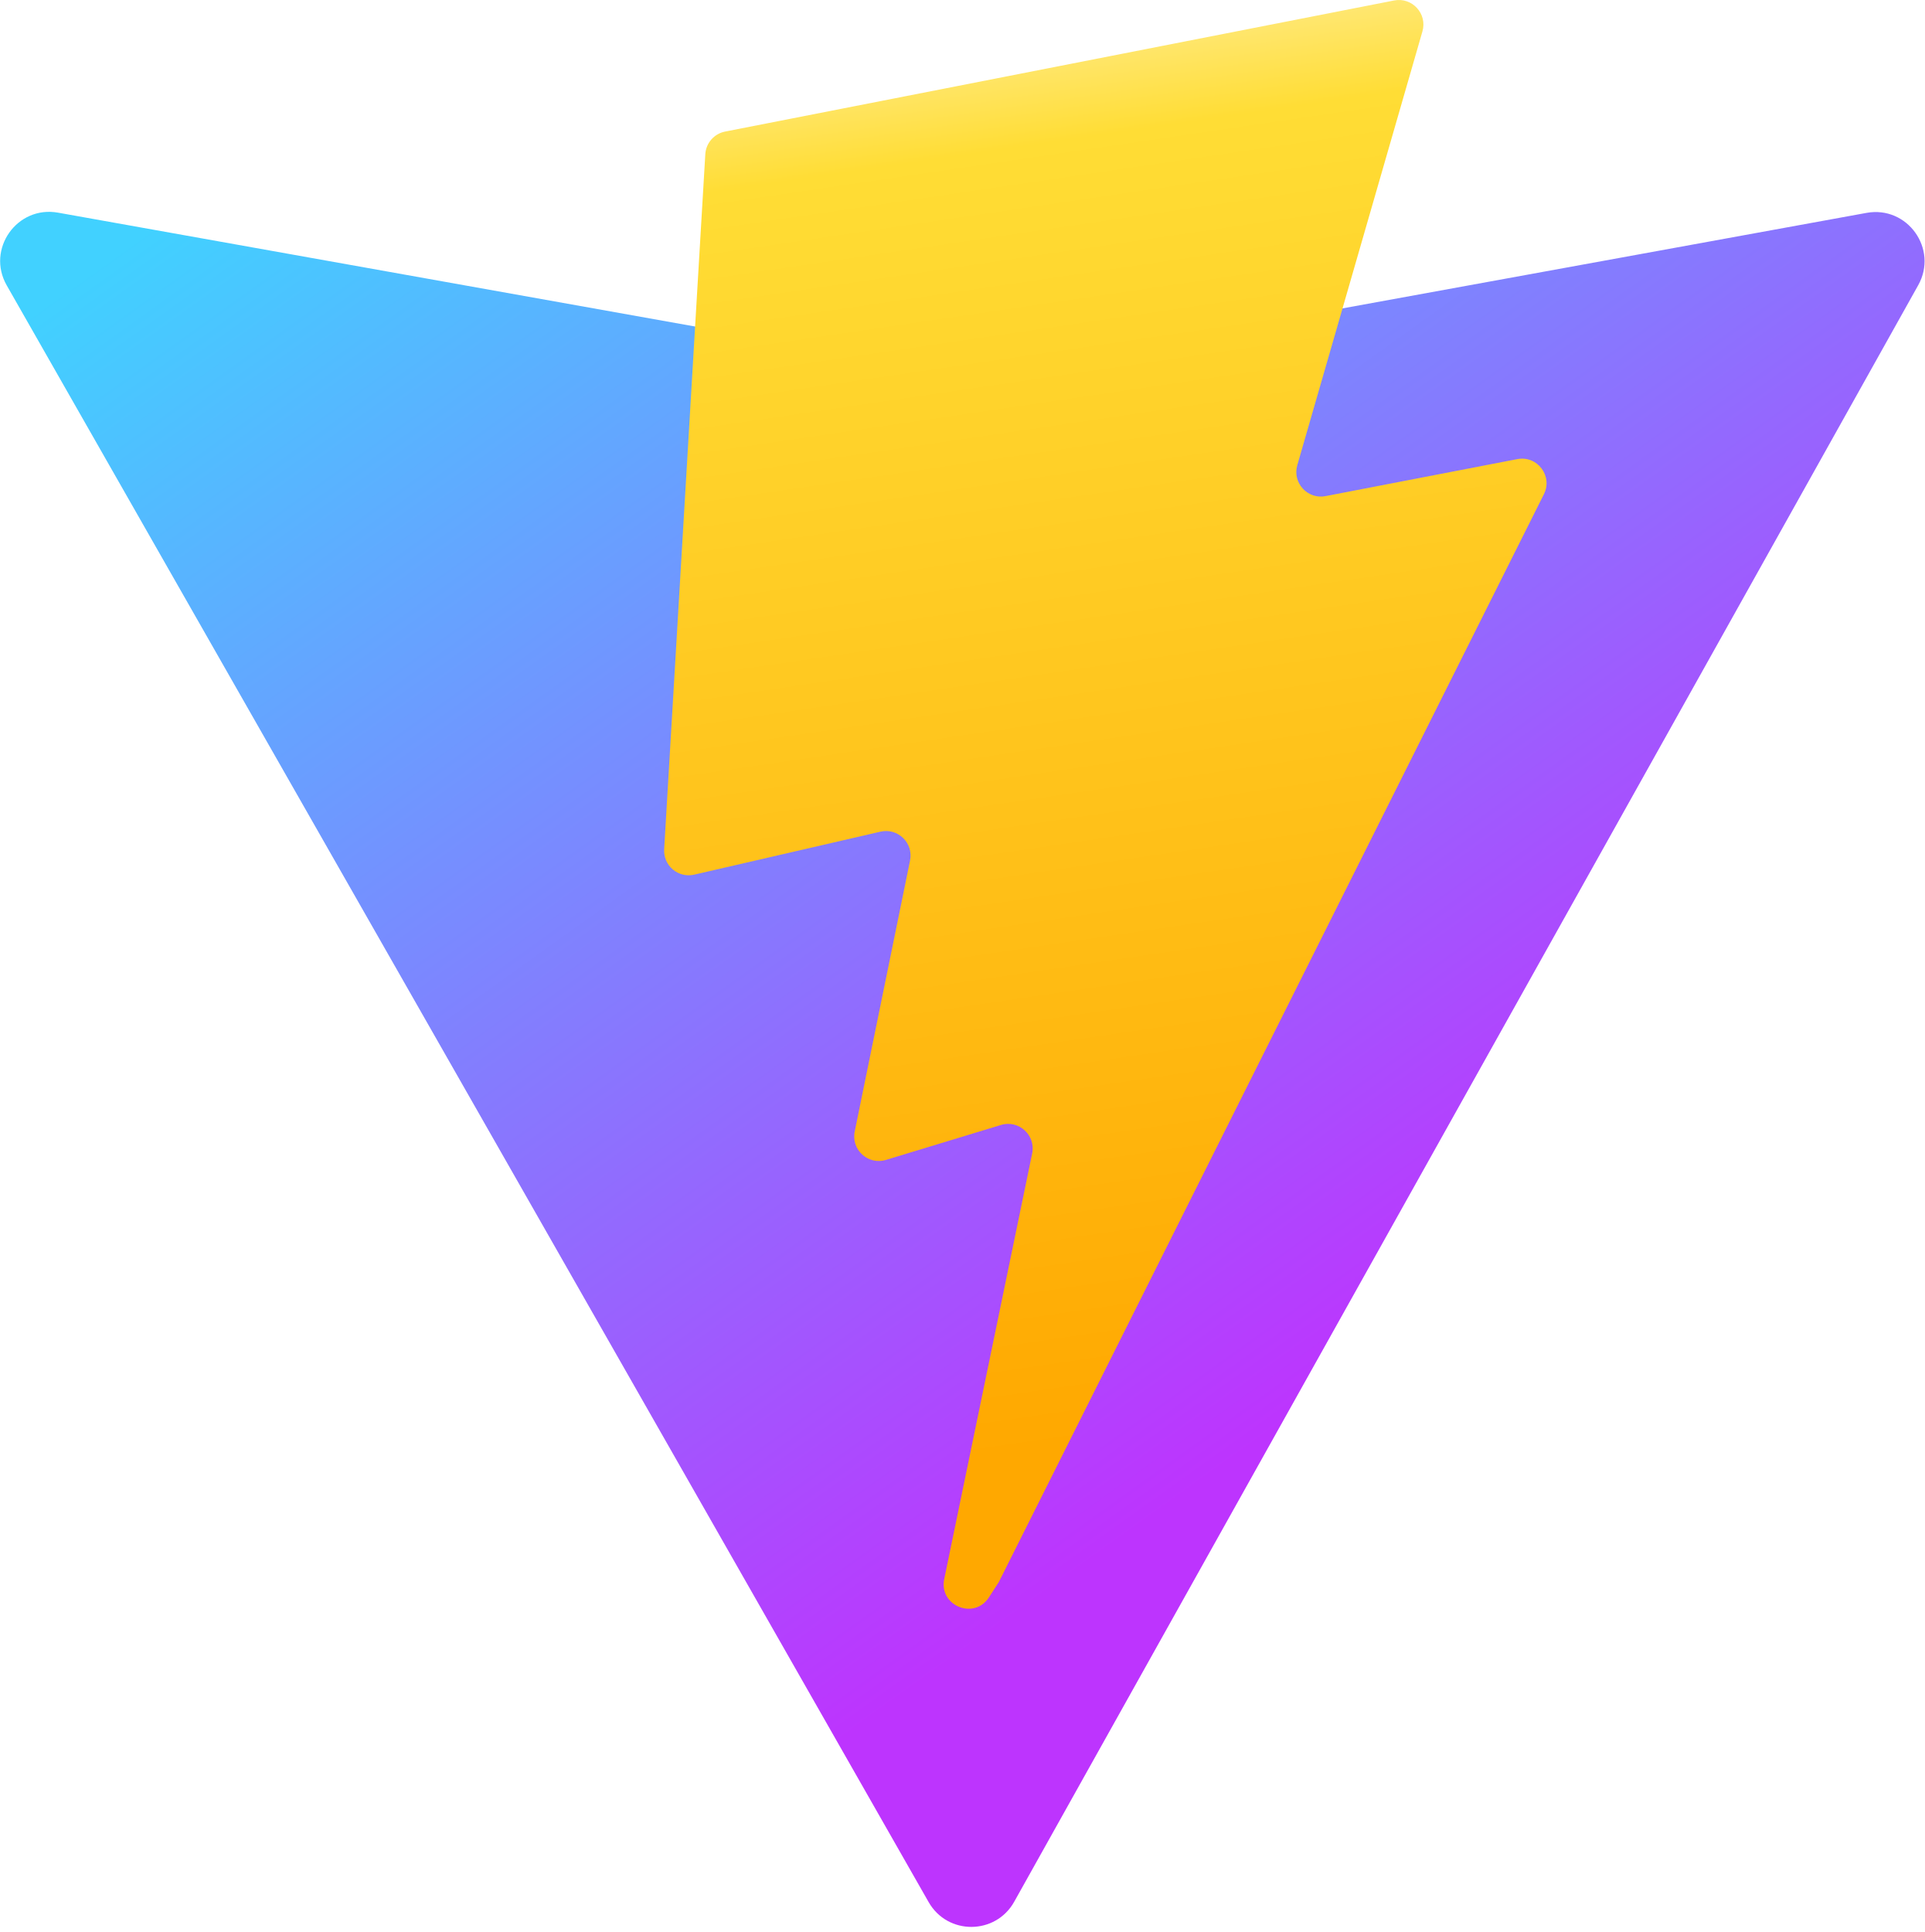
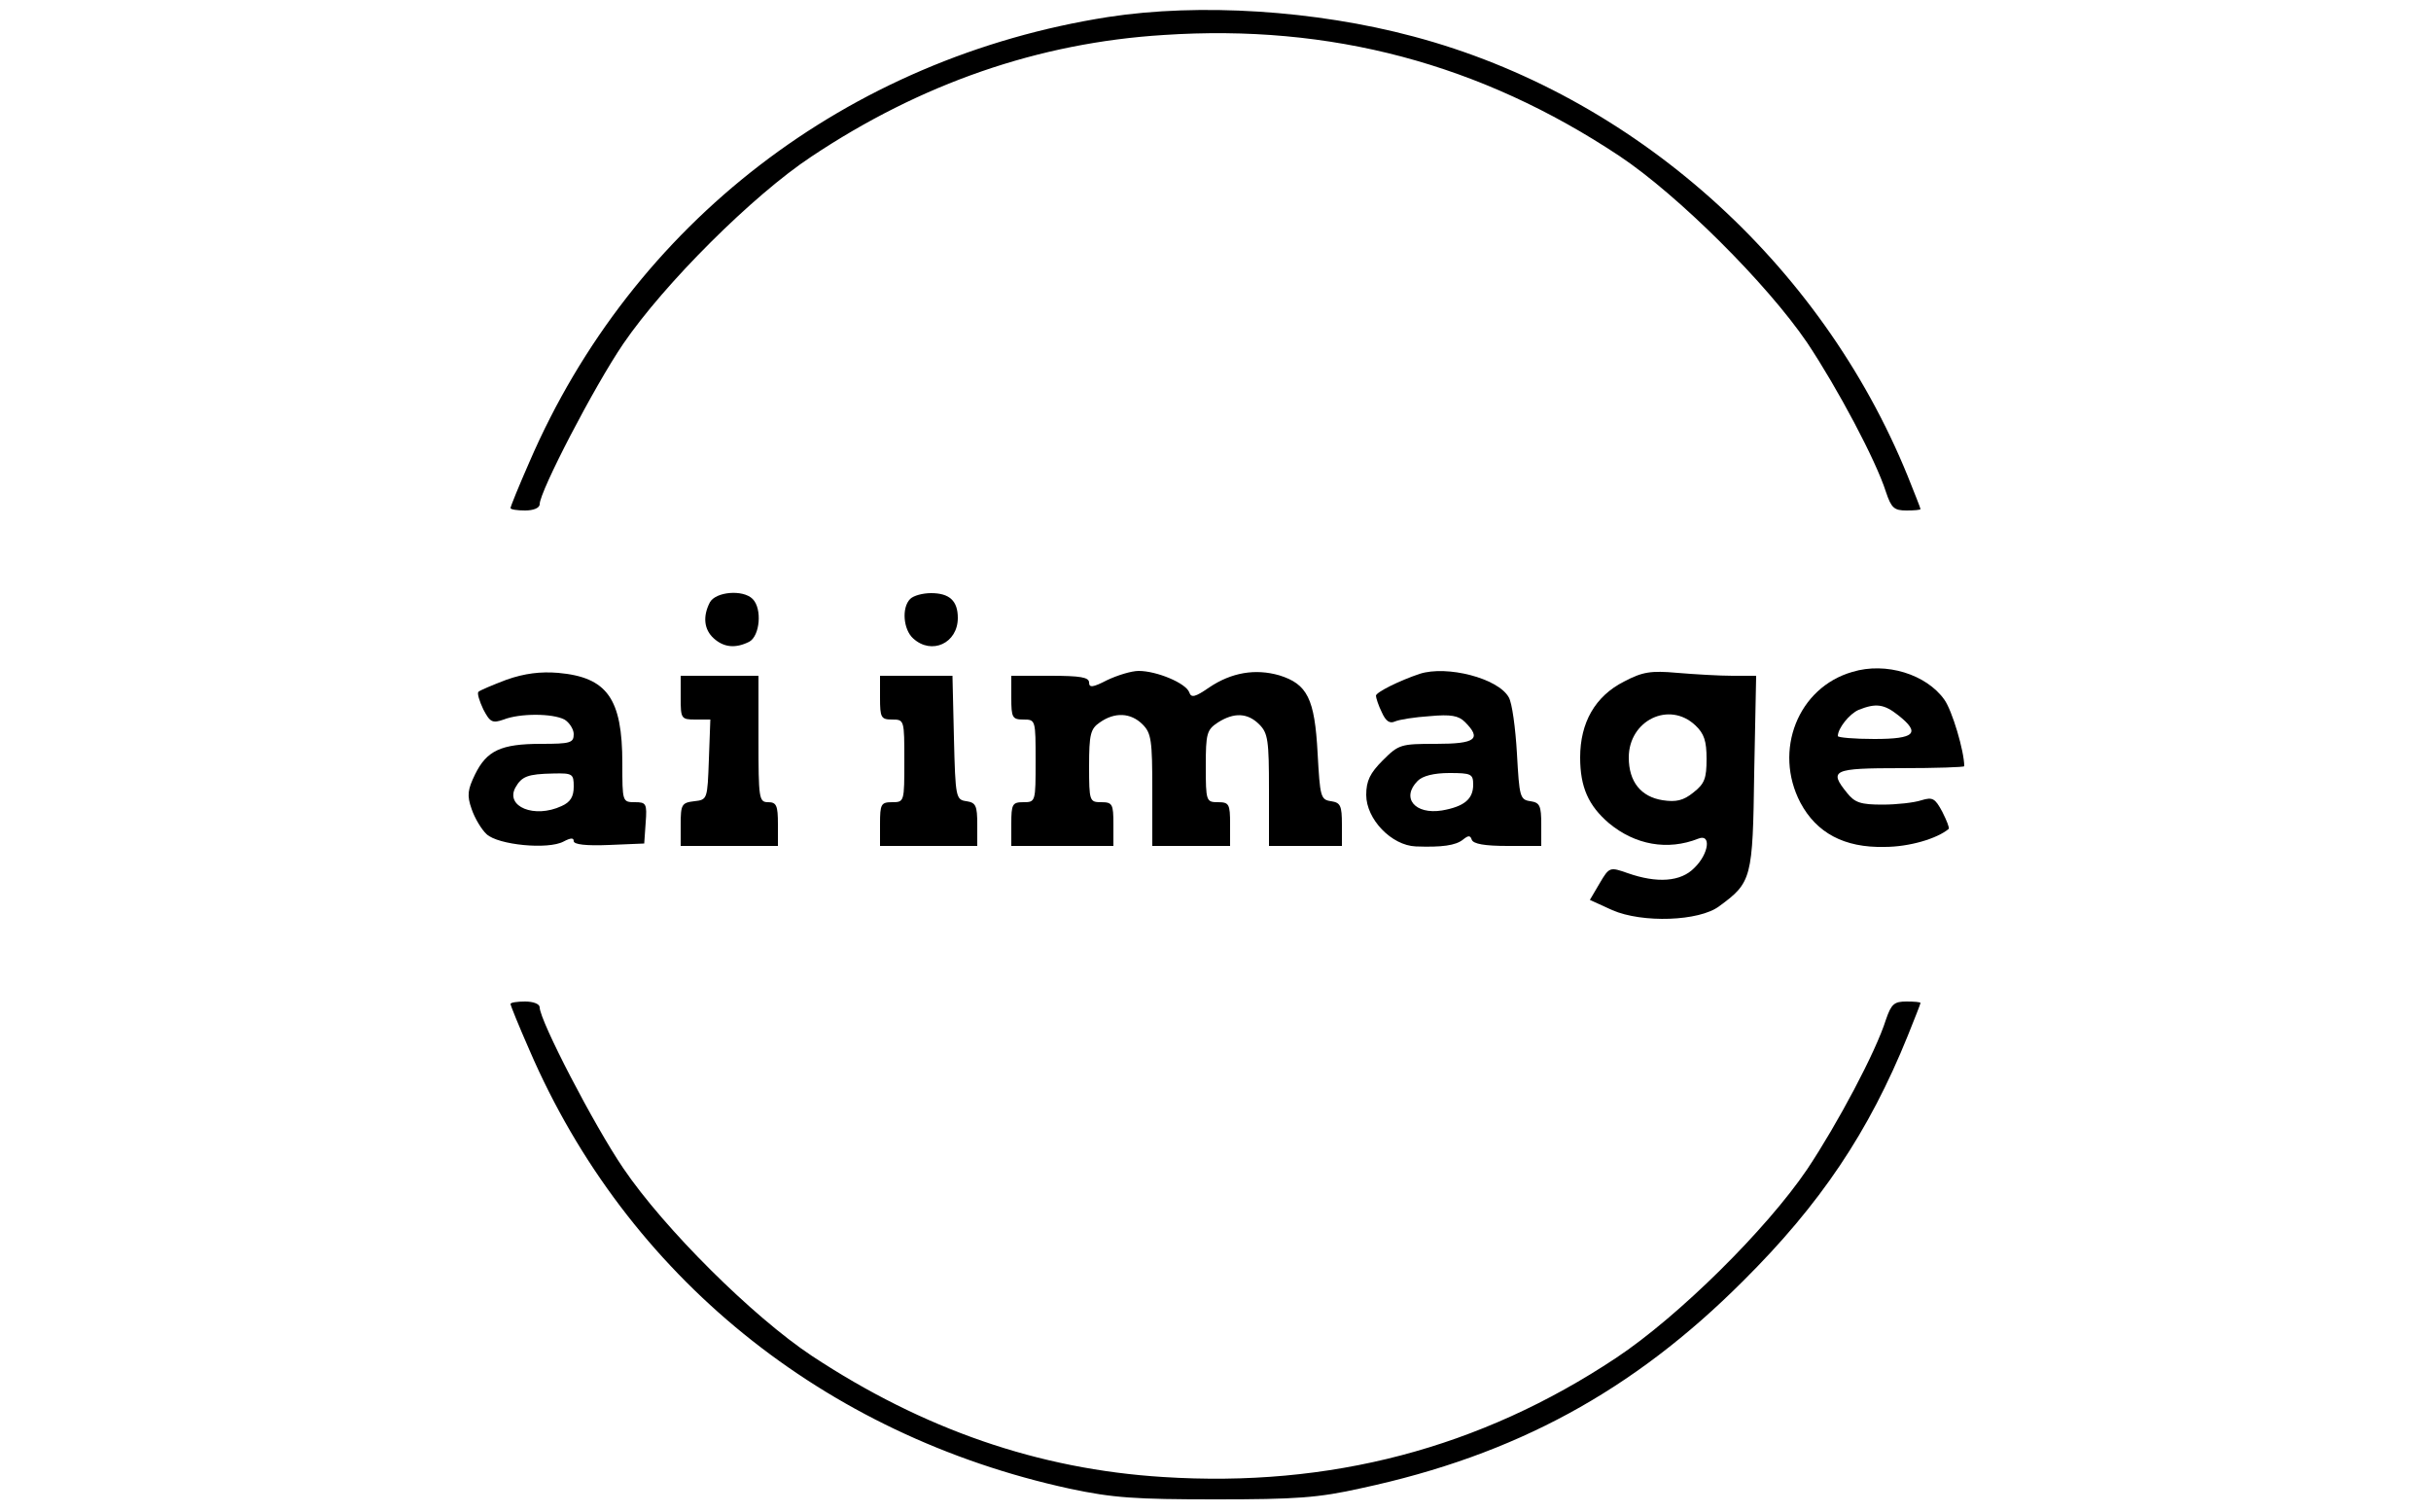
- <svg xmlns="http://www.w3.org/2000/svg" aria-hidden="true" role="img" class="iconify iconify--logos" width="31.88" height="32" preserveAspectRatio="xMidYMid meet" viewBox="0 0 256 257">
-   <defs>
-     <linearGradient id="IconifyId1813088fe1fbc01fb466" x1="-.828%" x2="57.636%" y1="7.652%" y2="78.411%">
-       <stop offset="0%" stop-color="#41D1FF" />
-       <stop offset="100%" stop-color="#BD34FE" />
-     </linearGradient>
-     <linearGradient id="IconifyId1813088fe1fbc01fb467" x1="43.376%" x2="50.316%" y1="2.242%" y2="89.03%">
-       <stop offset="0%" stop-color="#FFEA83" />
-       <stop offset="8.333%" stop-color="#FFDD35" />
-       <stop offset="100%" stop-color="#FFA800" />
-     </linearGradient>
-   </defs>
-   <path fill="url(#IconifyId1813088fe1fbc01fb466)" d="M255.153 37.938L134.897 252.976c-2.483 4.44-8.862 4.466-11.382.048L.875 37.958c-2.746-4.814 1.371-10.646 6.827-9.67l120.385 21.517a6.537 6.537 0 0 0 2.322-.004l117.867-21.483c5.438-.991 9.574 4.796 6.877 9.62Z" />
-   <path fill="url(#IconifyId1813088fe1fbc01fb467)" d="M185.432.063L96.44 17.501a3.268 3.268 0 0 0-2.634 3.014l-5.474 92.456a3.268 3.268 0 0 0 3.997 3.378l24.777-5.718c2.318-.535 4.413 1.507 3.936 3.838l-7.361 36.047c-.495 2.426 1.782 4.5 4.151 3.78l15.304-4.649c2.372-.72 4.652 1.36 4.15 3.788l-11.698 56.621c-.732 3.542 3.979 5.473 5.943 2.437l1.313-2.028l72.516-144.72c1.215-2.423-.88-5.186-3.54-4.672l-25.505 4.922c-2.396.462-4.435-1.77-3.759-4.114l16.646-57.705c.677-2.35-1.37-4.583-3.769-4.113Z" />
+ <svg xmlns="http://www.w3.org/2000/svg" version="1.0" width="500pt" height="311pt" viewBox="0 0 500 311" preserveAspectRatio="xMidYMid meet">
+   <g transform="translate(0,311) scale(0.1,-0.1)" fill="#000000" stroke="none">
+     <path d="M2279 3075 c-536 -84 -978 -424 -1190 -915 -22 -50 -39 -92 -39 -95 0 -3 14 -5 30 -5 17 0 30 5 30 13 0 26 112 242 172 330 84 123 266 305 387 385 225 150 467 234 724 250 344 23 652 -59 938 -249 120 -80 303 -262 386 -384 62 -93 141 -241 162 -307 11 -33 17 -38 42 -38 16 0 29 1 29 3 0 2 -12 32 -26 67 -179 441 -565 785 -1017 905 -202 54 -440 69 -628 40z" />
+     <path d="M1460 1871 c-15 -29 -12 -56 8 -74 21 -19 45 -21 73 -7 22 12 27 68 7 88 -20 20 -76 15 -88 -7z" />
+     <path d="M1872 1878 c-18 -18 -14 -63 6 -81 38 -35 92 -10 92 42 0 35 -17 51 -55 51 -17 0 -36 -5 -43 -12z" />
+     <path d="M3810 1728 c-112 -32 -163 -162 -107 -269 33 -62 90 -93 173 -91 51 0 108 17 132 37 2 2 -4 17 -13 35 -15 28 -20 31 -43 24 -15 -5 -51 -9 -80 -9 -45 0 -57 4 -73 24 -38 47 -30 51 111 51 72 0 130 2 130 4 0 31 -25 115 -41 137 -37 52 -120 78 -189 57z m94 -89 c47 -37 35 -49 -49 -49 -41 0 -75 3 -75 6 0 16 24 46 43 54 35 14 52 12 81 -11z" />
+     <path d="M1042 1712 c-29 -11 -55 -22 -58 -25 -3 -3 2 -19 10 -36 14 -27 19 -29 42 -21 33 13 100 13 125 0 10 -6 19 -20 19 -30 0 -18 -7 -20 -67 -20 -83 0 -112 -14 -136 -63 -15 -31 -17 -43 -7 -71 6 -18 20 -42 31 -52 24 -22 126 -32 158 -15 15 8 21 8 21 1 0 -7 25 -10 73 -8 l72 3 3 43 c3 39 1 42 -22 42 -26 0 -26 1 -26 80 0 133 -31 177 -132 186 -36 3 -69 -1 -106 -14z m138 -220 c0 -21 -7 -32 -25 -40 -56 -26 -116 -1 -95 38 13 23 25 28 78 29 40 1 42 -1 42 -27z" />
+     <path d="M2277 1711 c-29 -15 -37 -16 -37 -5 0 11 -18 14 -80 14 l-80 0 0 -45 c0 -41 2 -45 25 -45 25 0 25 -1 25 -85 0 -84 0 -85 -25 -85 -23 0 -25 -4 -25 -45 l0 -45 105 0 105 0 0 45 c0 41 -2 45 -25 45 -24 0 -25 2 -25 74 0 66 3 77 22 90 31 22 64 20 88 -4 18 -18 20 -33 20 -135 l0 -115 80 0 80 0 0 45 c0 41 -2 45 -25 45 -24 0 -25 2 -25 74 0 67 2 75 25 90 33 21 61 20 85 -4 18 -18 20 -33 20 -135 l0 -115 75 0 75 0 0 44 c0 39 -3 45 -22 48 -22 3 -23 9 -28 99 -6 112 -21 142 -79 160 -49 14 -98 6 -144 -25 -29 -20 -37 -22 -41 -10 -7 19 -67 44 -104 44 -15 0 -44 -9 -65 -19z" />
+     <path d="M2920 1724 c-42 -14 -90 -38 -90 -45 0 -4 5 -20 12 -34 8 -18 16 -24 27 -19 9 4 41 9 72 11 43 4 59 1 72 -12 35 -35 22 -45 -59 -45 -73 0 -77 -1 -110 -34 -26 -26 -34 -42 -34 -71 0 -50 52 -104 102 -106 54 -2 82 2 97 14 11 9 15 9 18 0 3 -9 27 -13 74 -13 l69 0 0 44 c0 39 -3 45 -22 48 -22 3 -23 9 -28 98 -3 52 -10 105 -17 116 -22 39 -127 66 -183 48z m110 -228 c0 -30 -19 -45 -64 -53 -56 -9 -85 26 -50 61 10 10 33 16 65 16 45 0 49 -2 49 -24z" />
+     <path d="M3340 1708 c-59 -30 -90 -84 -90 -156 0 -61 17 -99 59 -135 54 -45 121 -57 184 -32 27 11 22 -31 -8 -60 -28 -29 -77 -32 -137 -11 -37 13 -38 13 -58 -21 l-20 -34 46 -21 c62 -27 179 -23 220 8 67 49 69 57 72 275 l4 199 -49 0 c-26 0 -77 3 -113 6 -55 5 -72 2 -110 -18z m147 -90 c18 -17 23 -32 23 -69 0 -40 -4 -51 -27 -69 -21 -17 -36 -20 -63 -16 -45 7 -70 38 -70 88 0 76 83 117 137 66z" />
+     <path d="M1400 1675 c0 -43 1 -45 30 -45 l31 0 -3 -82 c-3 -82 -3 -83 -30 -86 -26 -3 -28 -7 -28 -48 l0 -44 100 0 100 0 0 45 c0 38 -3 45 -20 45 -19 0 -20 7 -20 130 l0 130 -80 0 -80 0 0 -45z" />
+     <path d="M1810 1675 c0 -41 2 -45 25 -45 25 0 25 -1 25 -85 0 -84 0 -85 -25 -85 -23 0 -25 -4 -25 -45 l0 -45 100 0 100 0 0 44 c0 39 -3 45 -22 48 -22 3 -23 7 -26 131 l-3 127 -74 0 -75 0 0 -45z" />
+     <path d="M1050 1045 c0 -3 17 -45 39 -95 200 -464 605 -792 1111 -902 89 -19 135 -22 300 -22 165 0 211 3 300 23 317 68 559 200 785 426 159 158 259 307 339 505 14 35 26 65 26 67 0 2 -13 3 -29 3 -25 0 -31 -5 -42 -37 -21 -67 -100 -215 -162 -308 -84 -124 -265 -303 -393 -388 -280 -186 -589 -267 -932 -245 -256 16 -493 98 -722 249 -122 81 -304 262 -388 386 -60 88 -172 304 -172 331 0 7 -13 12 -30 12 -16 0 -30 -2 -30 -5z" />
+   </g>
</svg>
